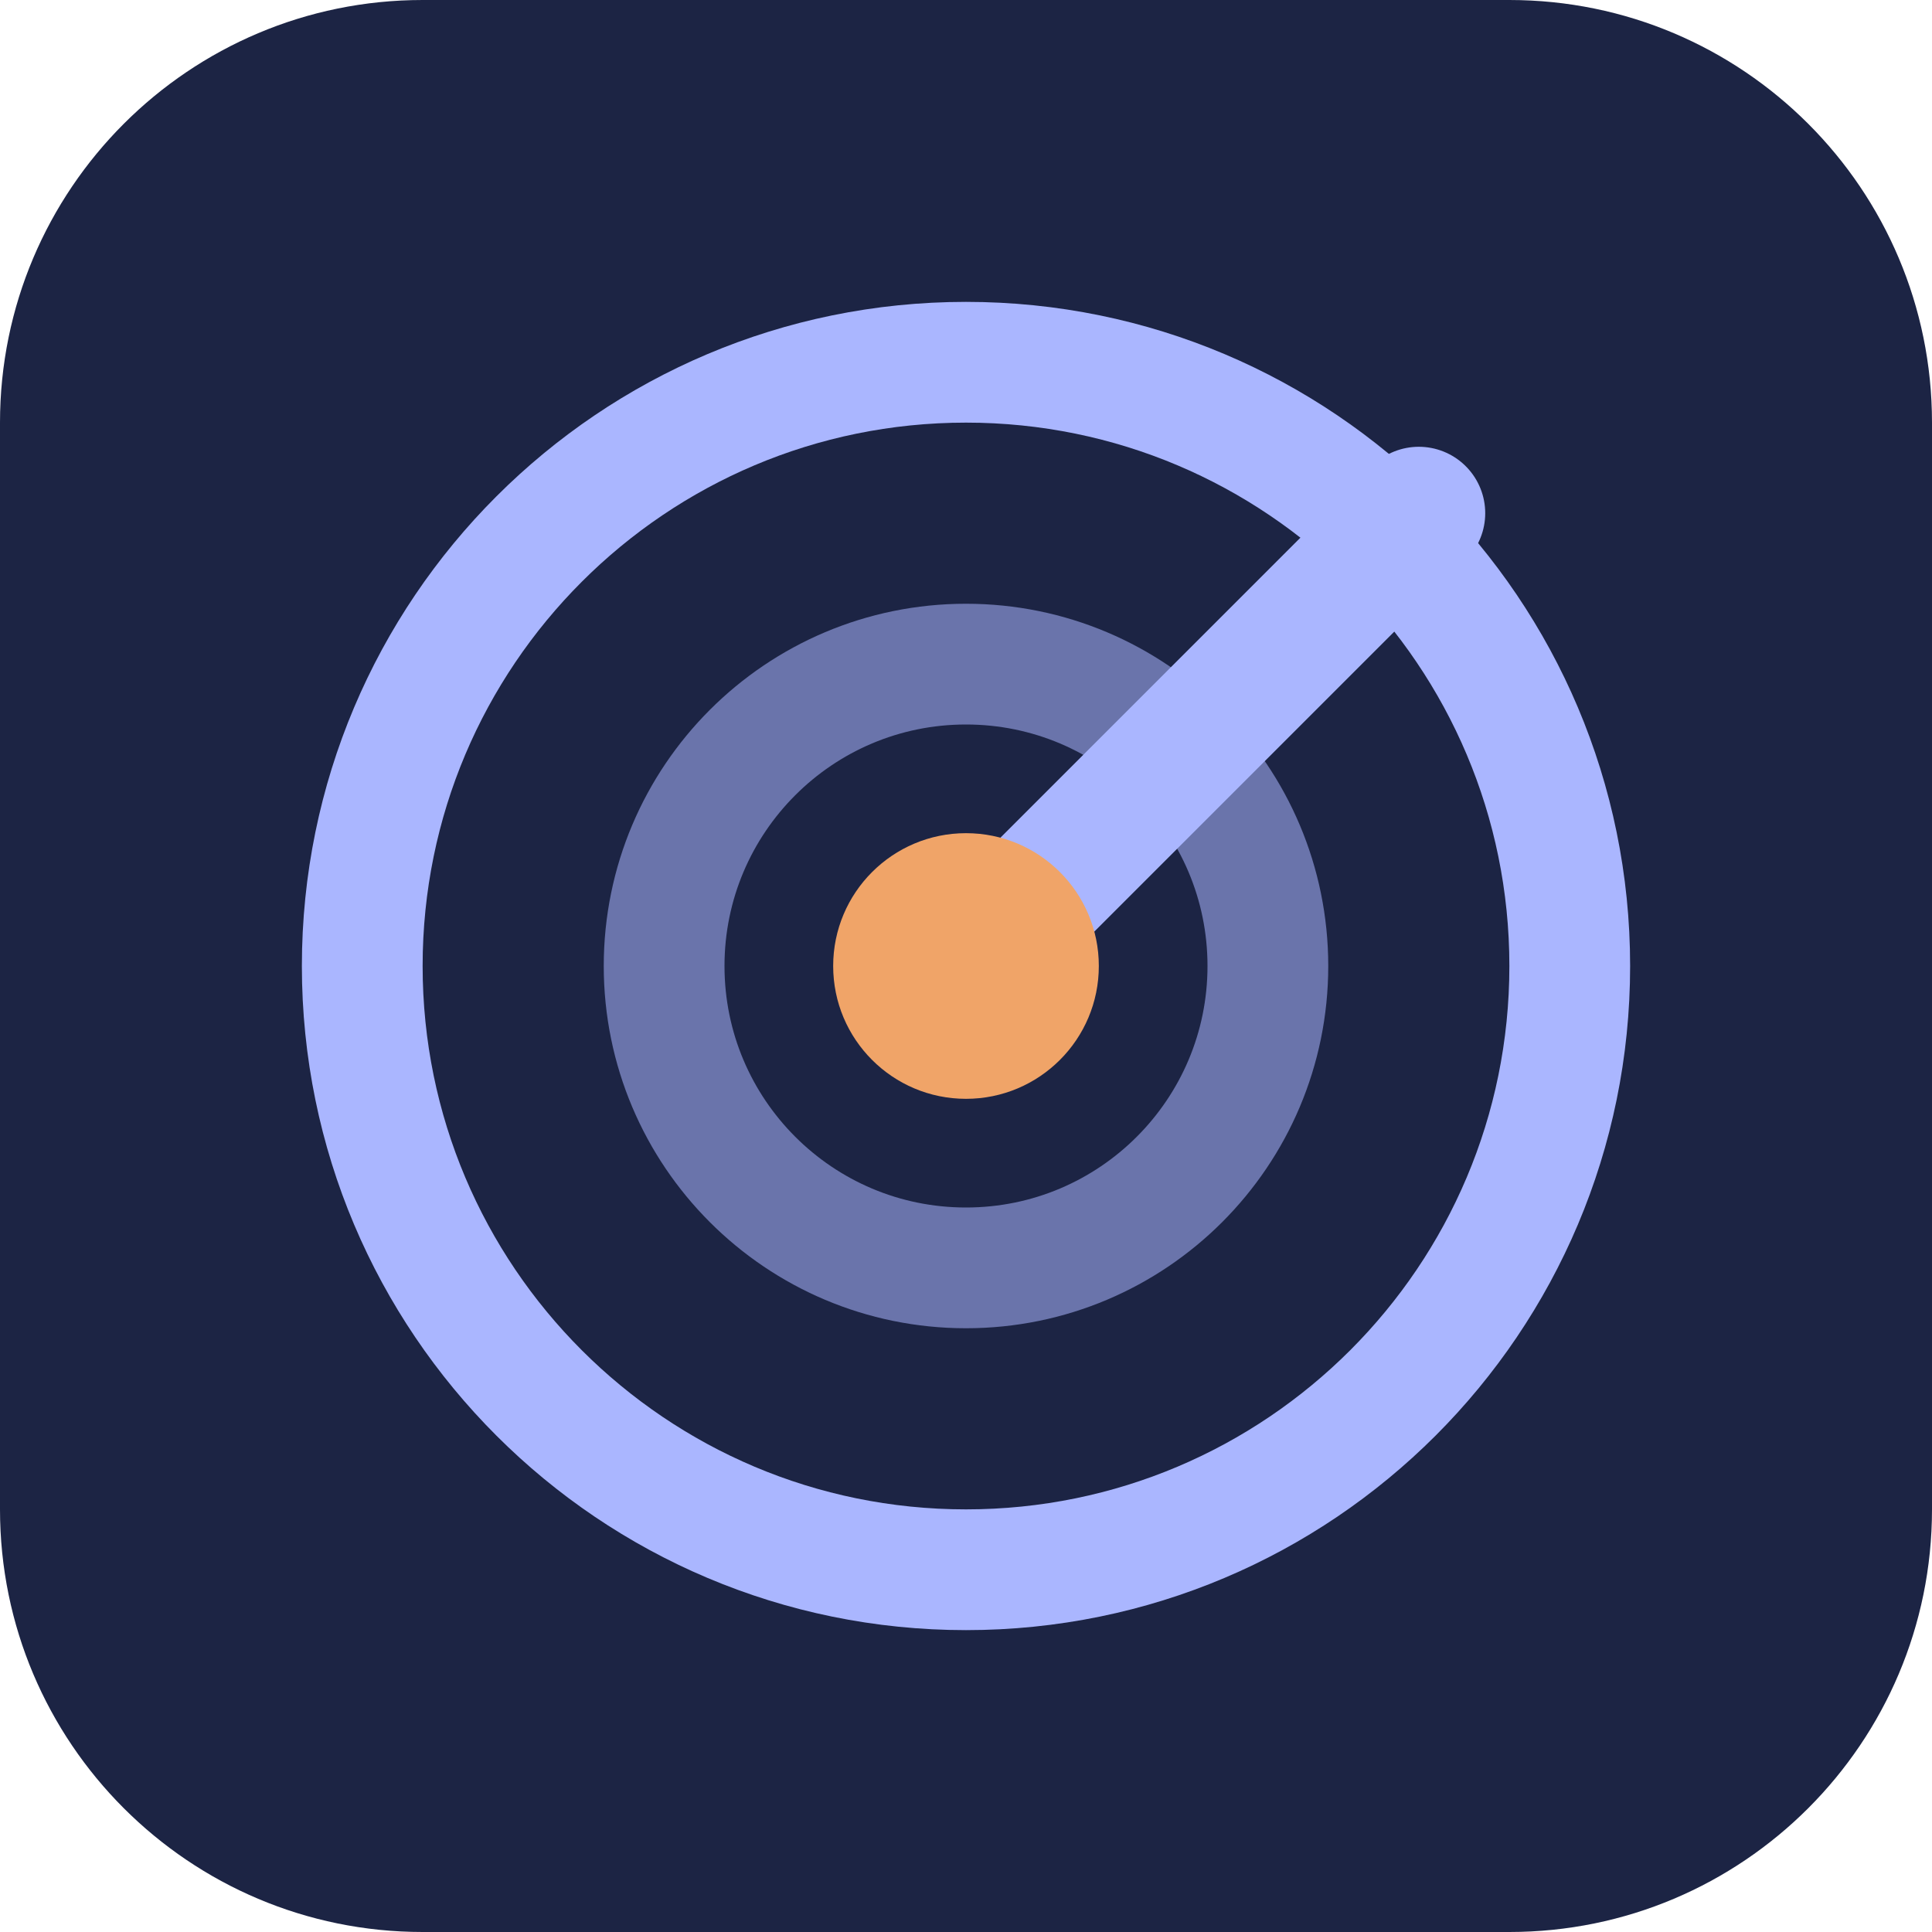
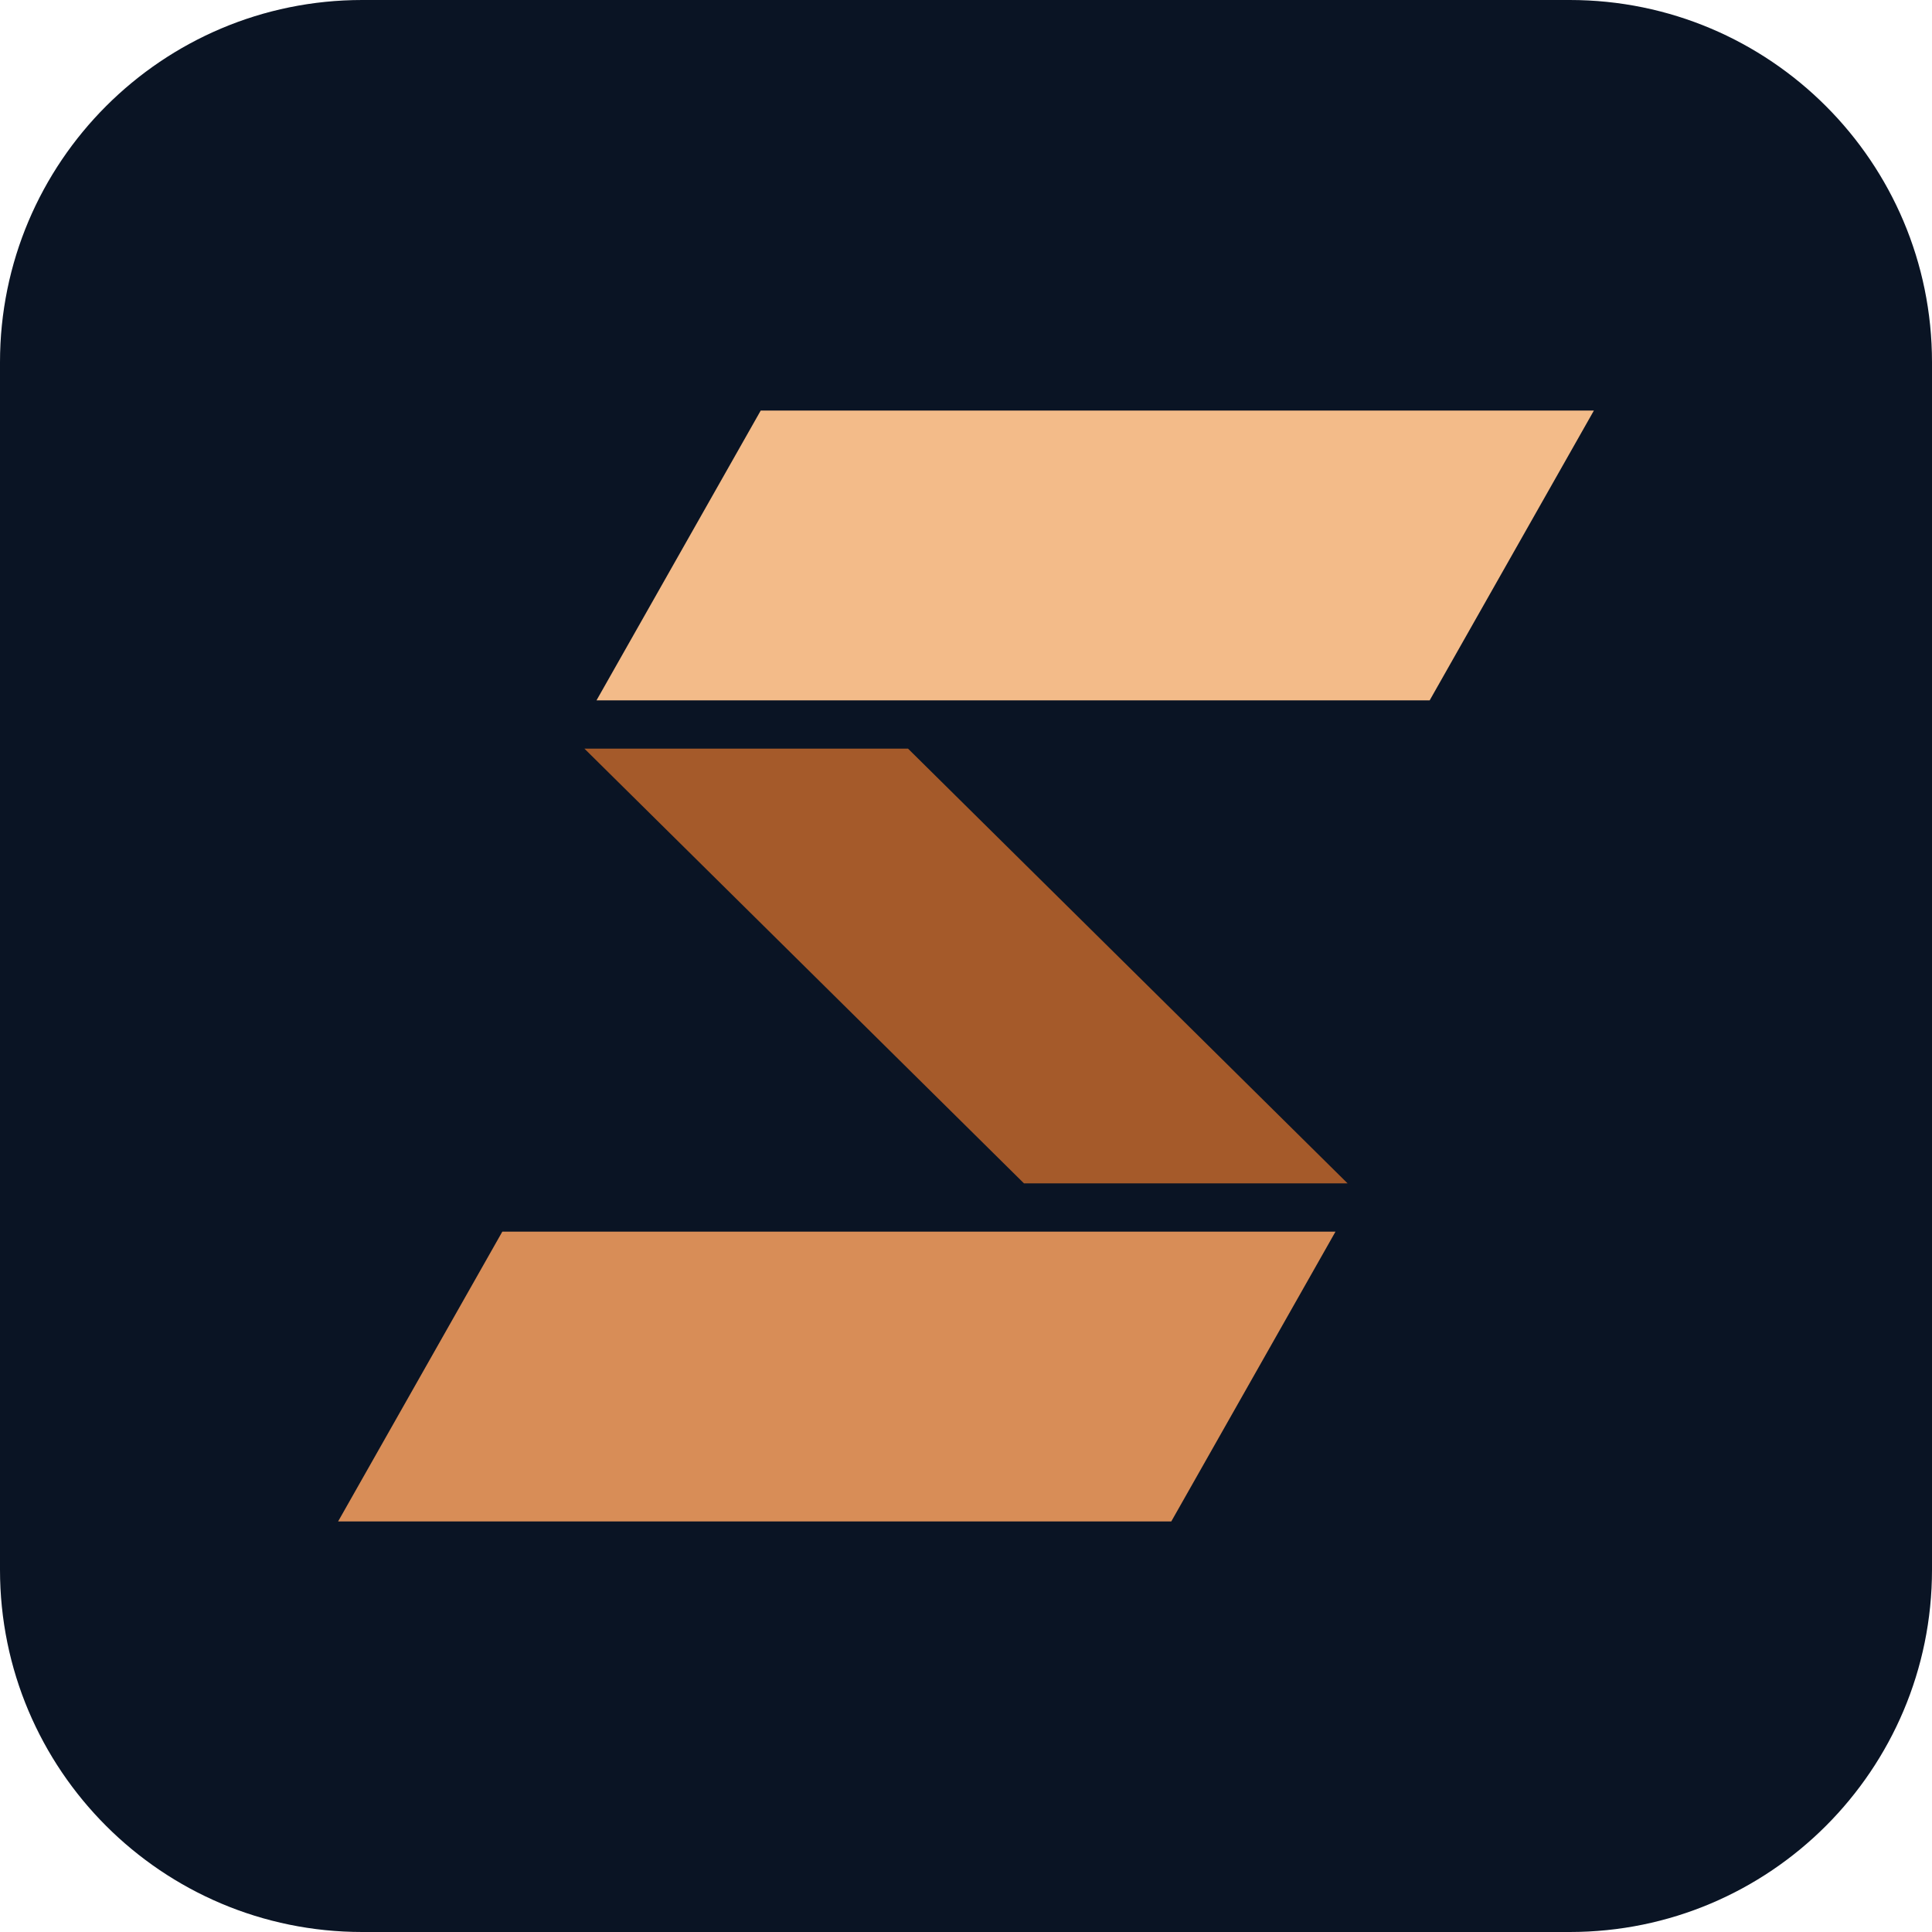
- <svg xmlns="http://www.w3.org/2000/svg" viewBox="0 0 32 32">
-   <rect width="32" height="32" rx="7" fill="#1c2444" />
-   <circle cx="16" cy="16" r="10" fill="none" stroke="#aab6ff" stroke-width="2" />
-   <circle cx="16" cy="16" r="5" fill="none" stroke="#aab6ff" stroke-width="2" opacity=".55" />
-   <path d="M16 16l7.500-7.500" stroke="#aab6ff" stroke-width="2.200" stroke-linecap="round" />
-   <circle cx="16" cy="16" r="2.200" fill="#f0a468" />
+ <svg xmlns="http://www.w3.org/2000/svg" viewBox="0 0 64 64">
+   <rect width="64" height="64" rx="12" fill="#0a1424" />
+   <g transform="translate(6.4 6.4) scale(.8)">
+     <path d="M23.5 9H58L51.2 21H16.7Z" fill="#f3bb89" />
+     <path d="M16.2 23H29.6L47.8 41H34.4Z" fill="#a55a2a" />
+     <path d="M12.8 43H47.3L40.5 55H6Z" fill="#d88d57" />
+   </g>
</svg>
